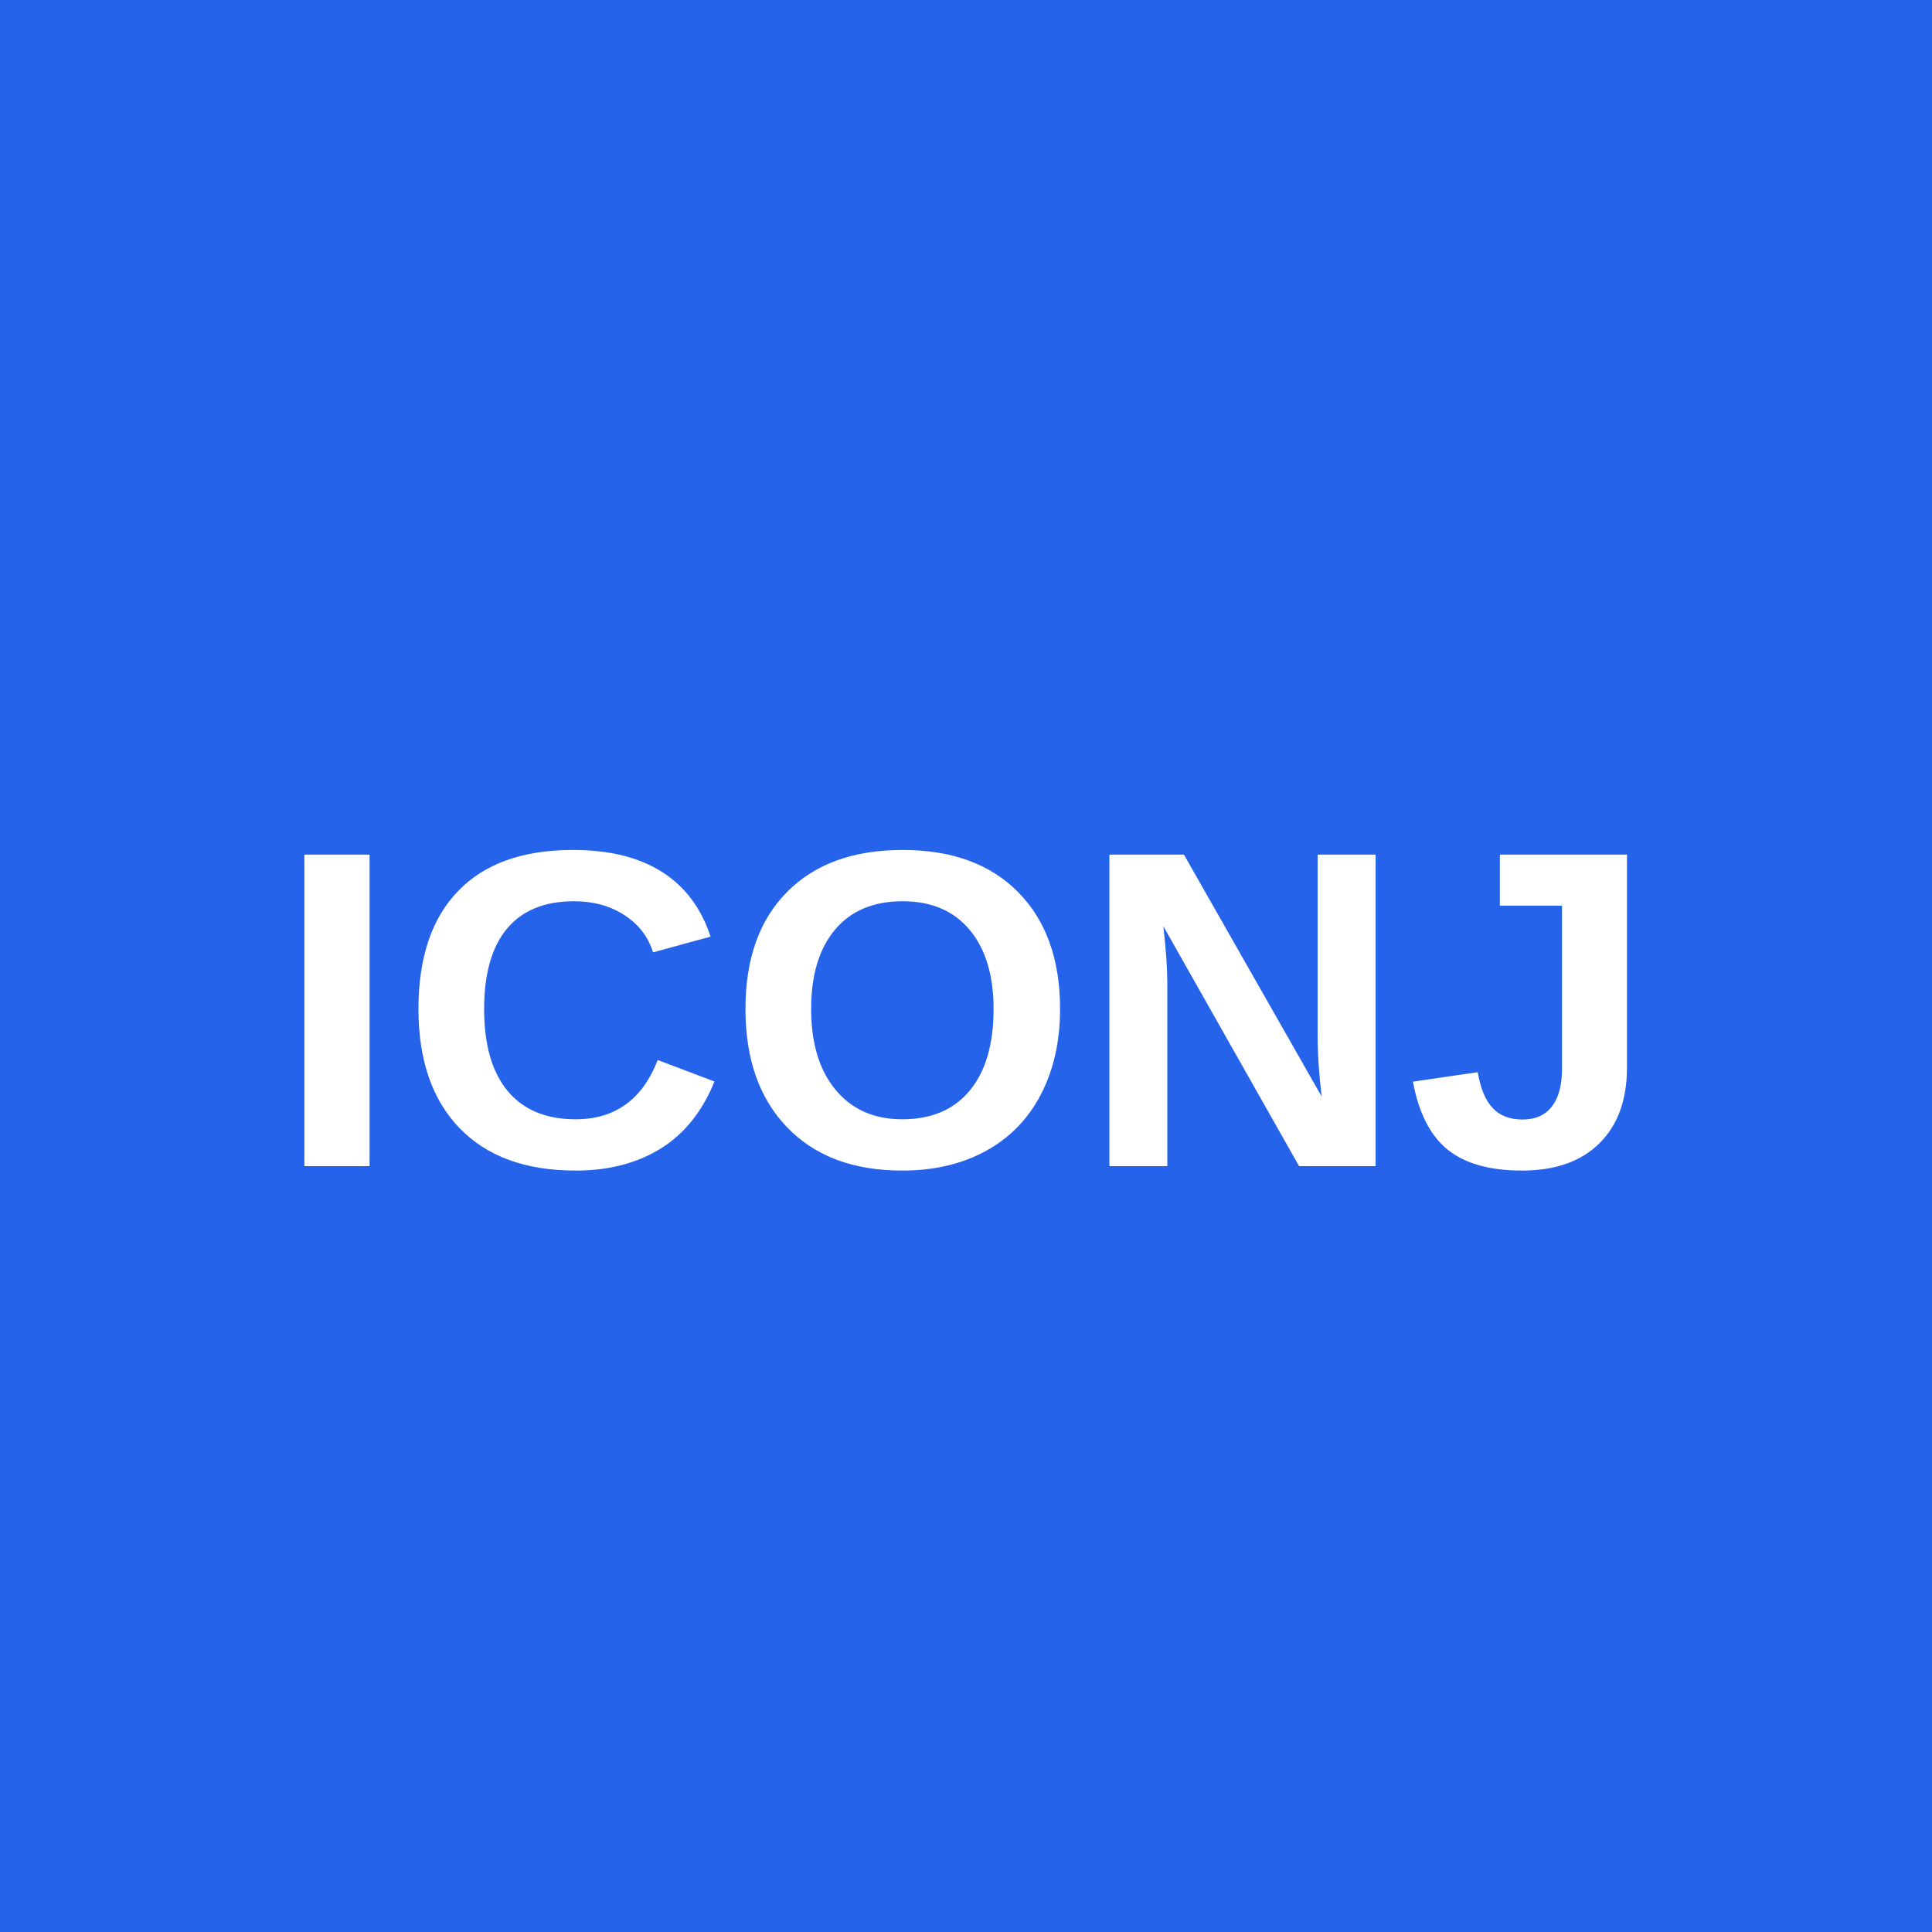
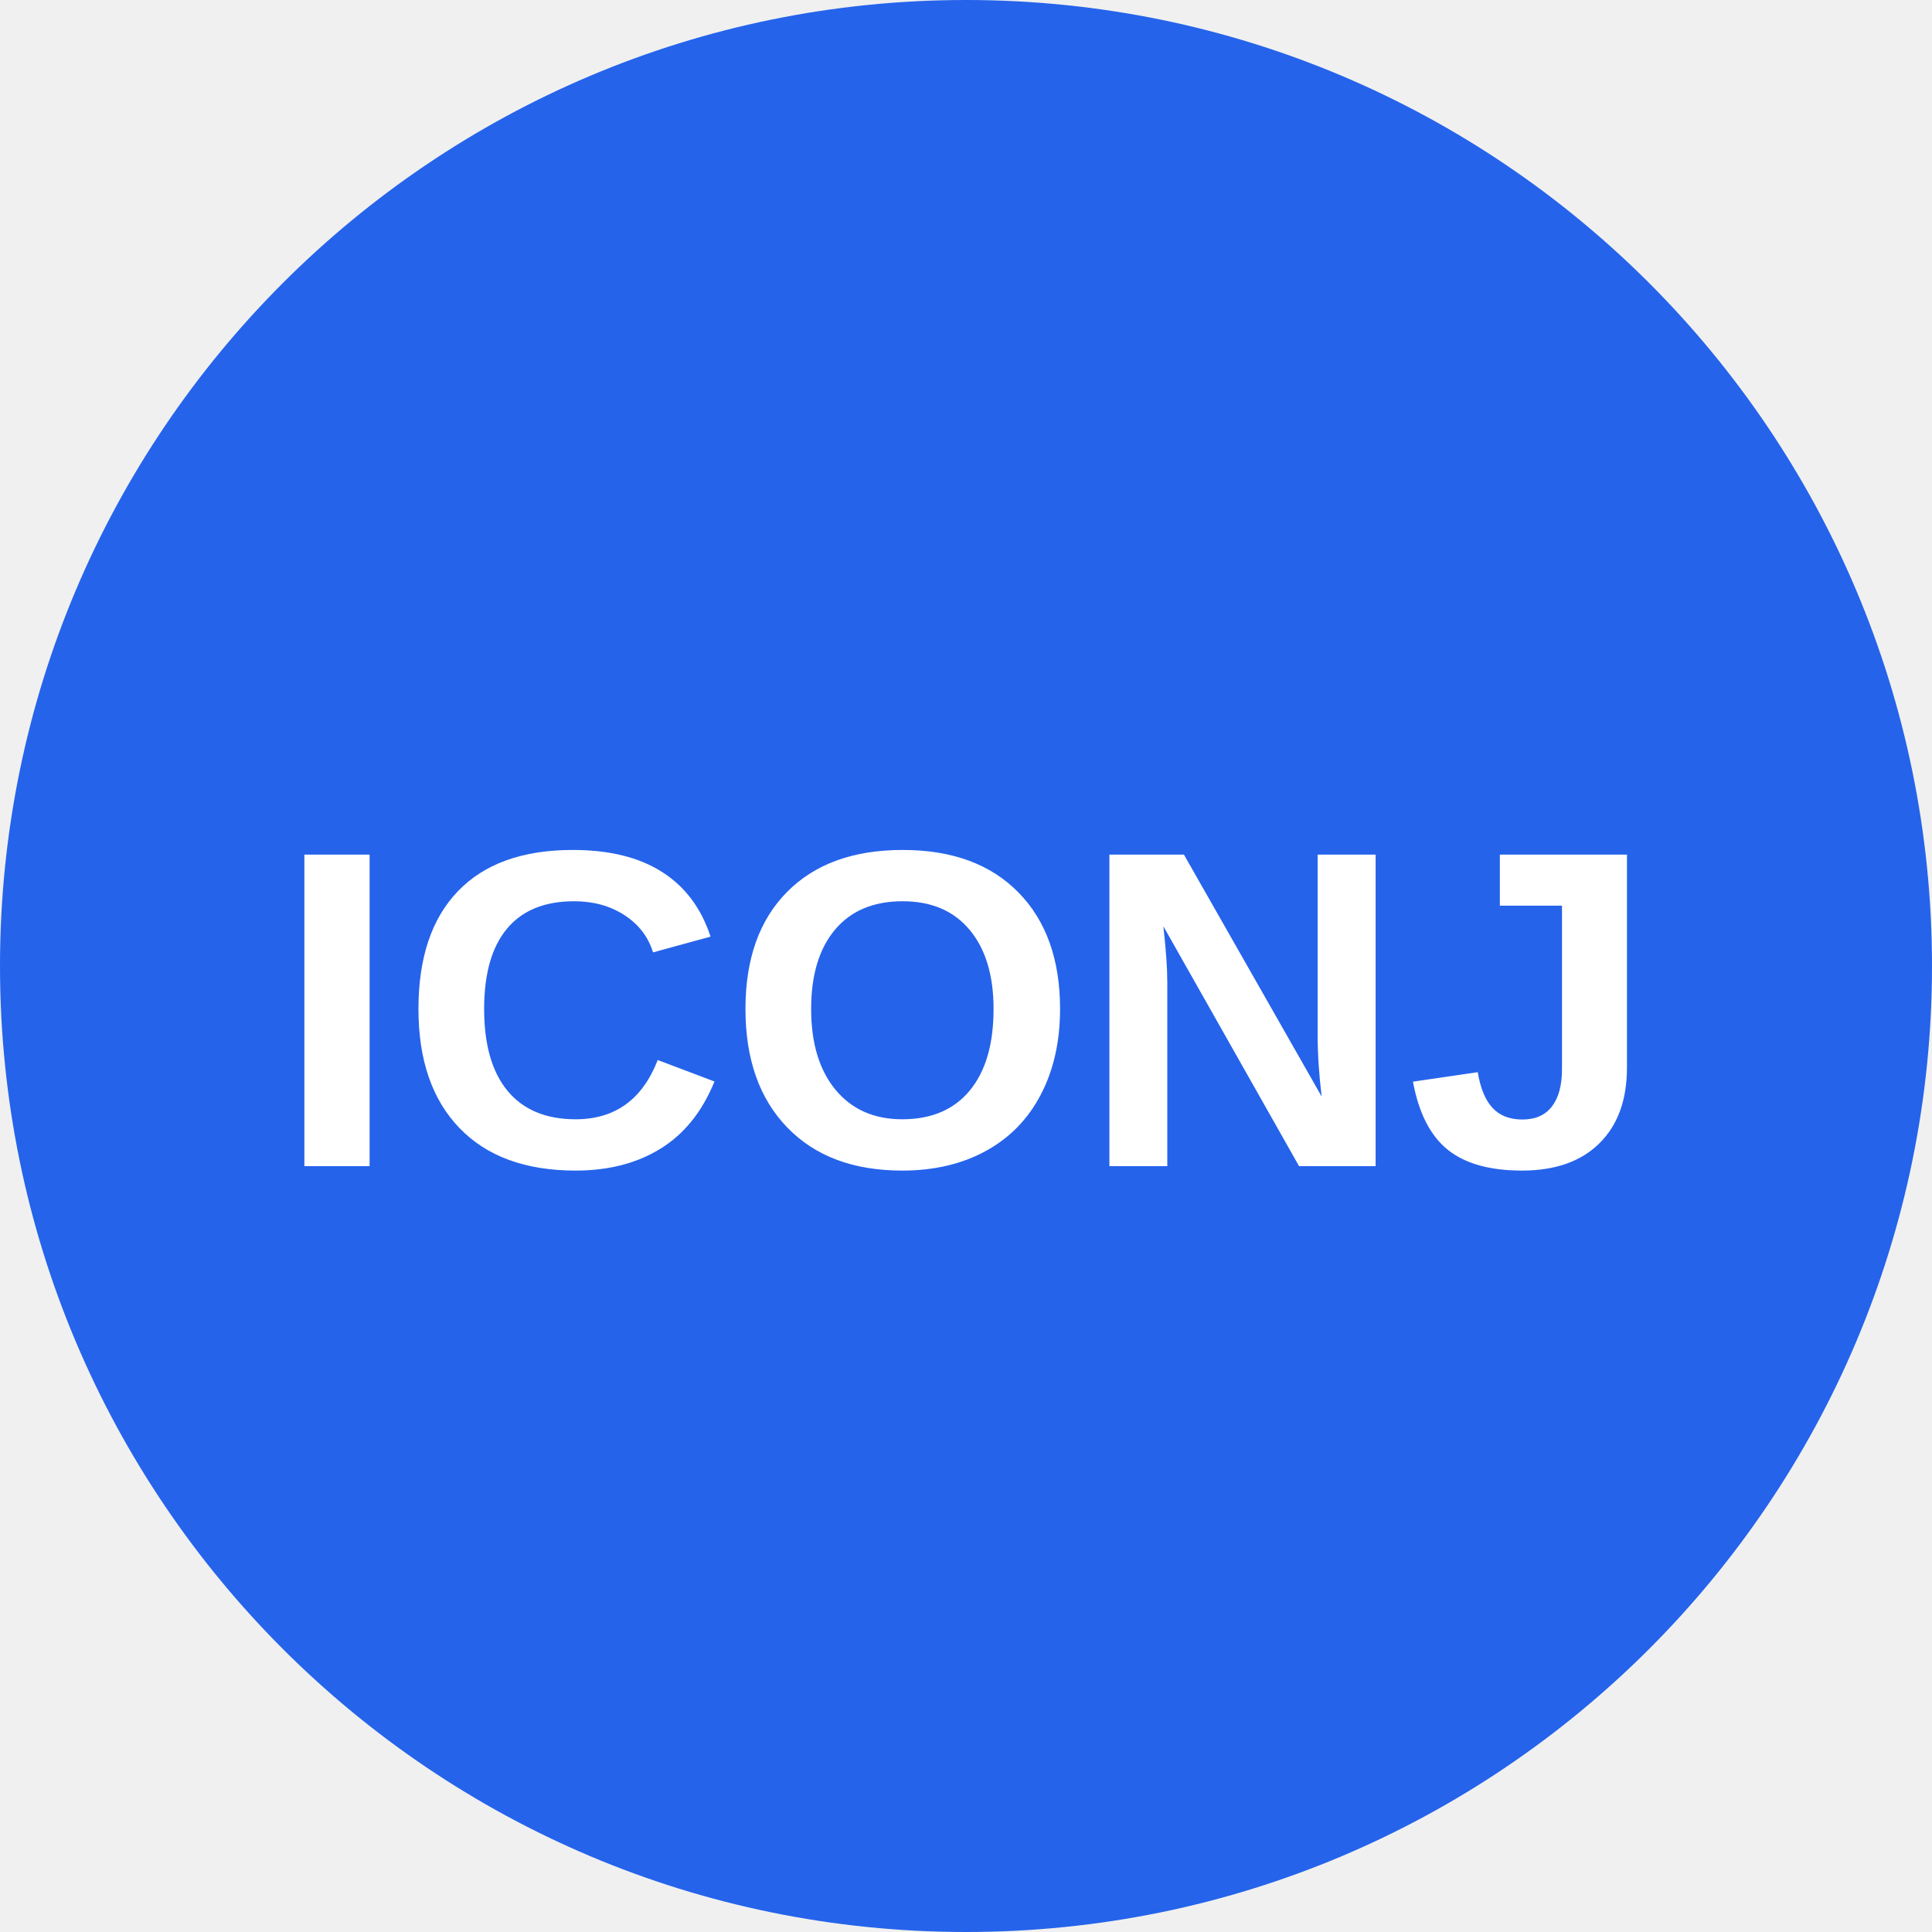
<svg xmlns="http://www.w3.org/2000/svg" viewBox="0 0 512 512">
-   <rect width="512" height="512" fill="#2563eb" />
+   <circle cx="256" cy="256" r="256" fill="#2563eb" />
  <text x="256" y="275" font-family="Arial" font-size="120" font-weight="bold" fill="white" text-anchor="middle" dominant-baseline="middle">ICONJ</text>
</svg>
